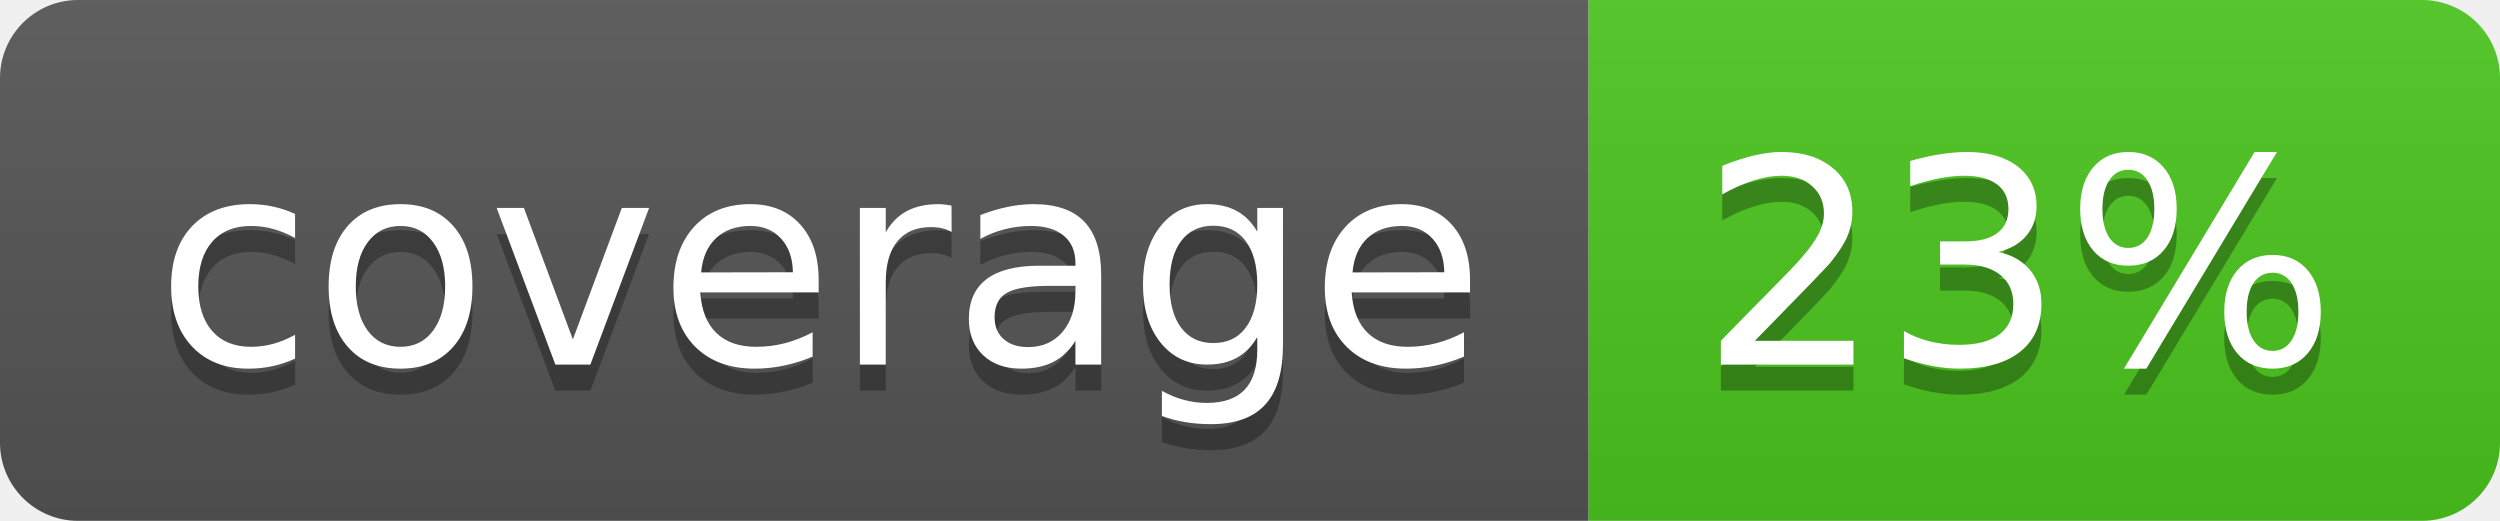
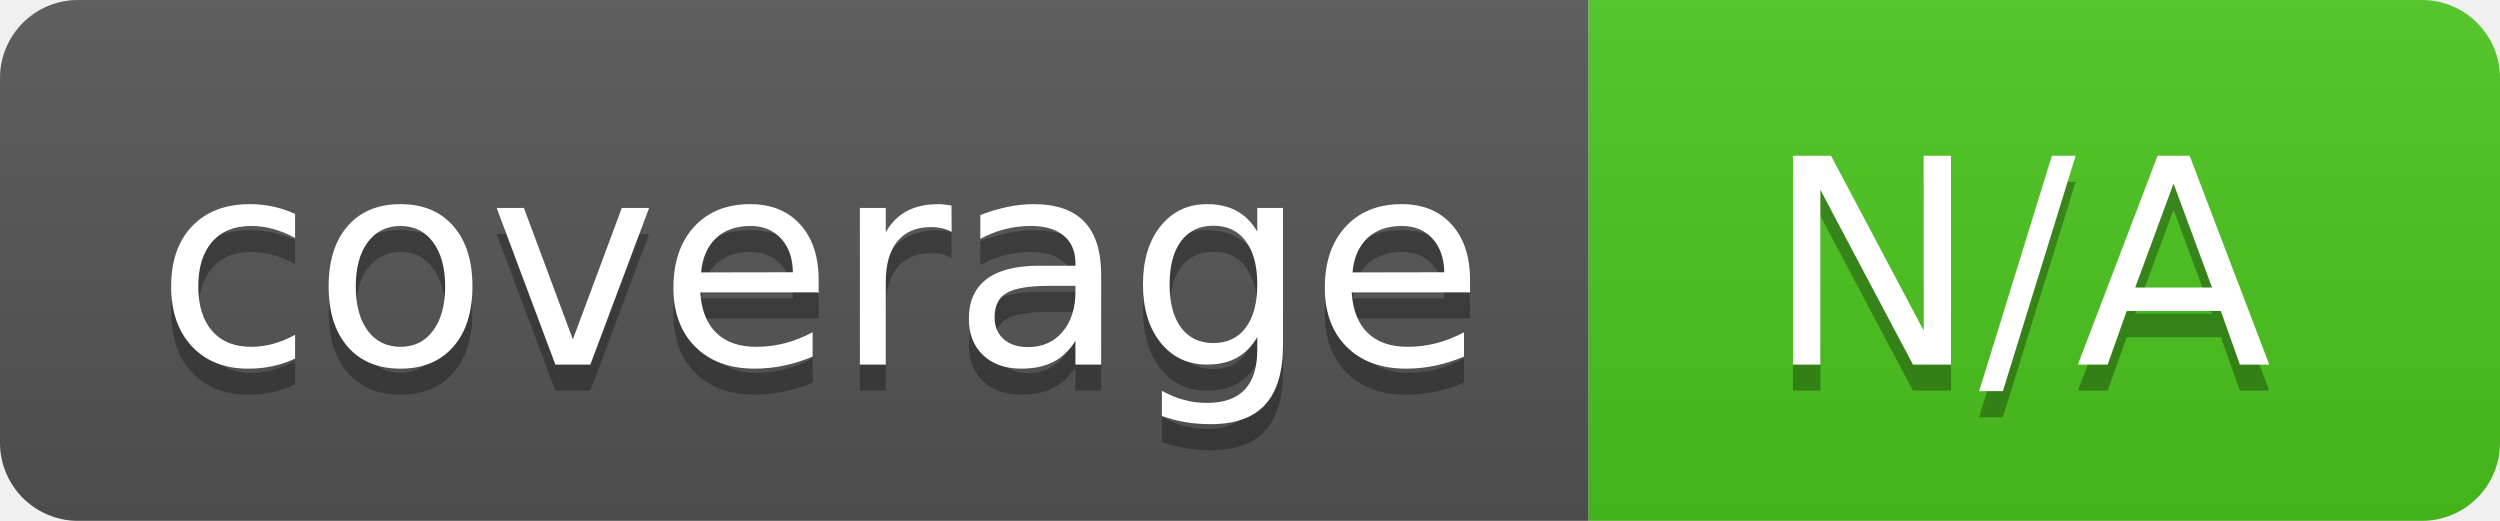
<svg xmlns="http://www.w3.org/2000/svg" width="96" height="20">
  <linearGradient id="b" x2="0" y2="100%">
    <stop offset="0" stop-color="#bbb" stop-opacity=".1" />
    <stop offset="1" stop-opacity=".1" />
  </linearGradient>
  <clipPath id="a">
    <rect width="96" height="20" rx="3" fill="#fff" />
  </clipPath>
  <g clip-path="url(#a)">
    <path fill="#555" d="M0 0h61v20H0z" />
    <path fill="#4CC61E" d="M61 0h35v20H61z" />
    <path fill="url(#b)" d="M0 0h96v20H0z" />
  </g>
  <g fill="#fff" text-anchor="middle" font-family="DejaVu Sans,Verdana,Geneva,sans-serif" font-size="110">
    <text x="315" y="150" fill="#010101" fill-opacity=".3" transform="scale(.1)" textLength="510">coverage</text>
    <text x="315" y="140" transform="scale(.1)" textLength="510">coverage</text>
-     <text x="775" y="150" fill="#010101" fill-opacity=".3" transform="scale(.1)" textLength="250">23%</text>
-     <text x="775" y="140" transform="scale(.1)" textLength="250">23%</text>
+     <text x="775" y="150" fill="#010101" fill-opacity=".3" transform="scale(.1)" textLength="250">N/A</text>
+     <text x="775" y="140" transform="scale(.1)" textLength="250">N/A</text>
  </g>
</svg>
